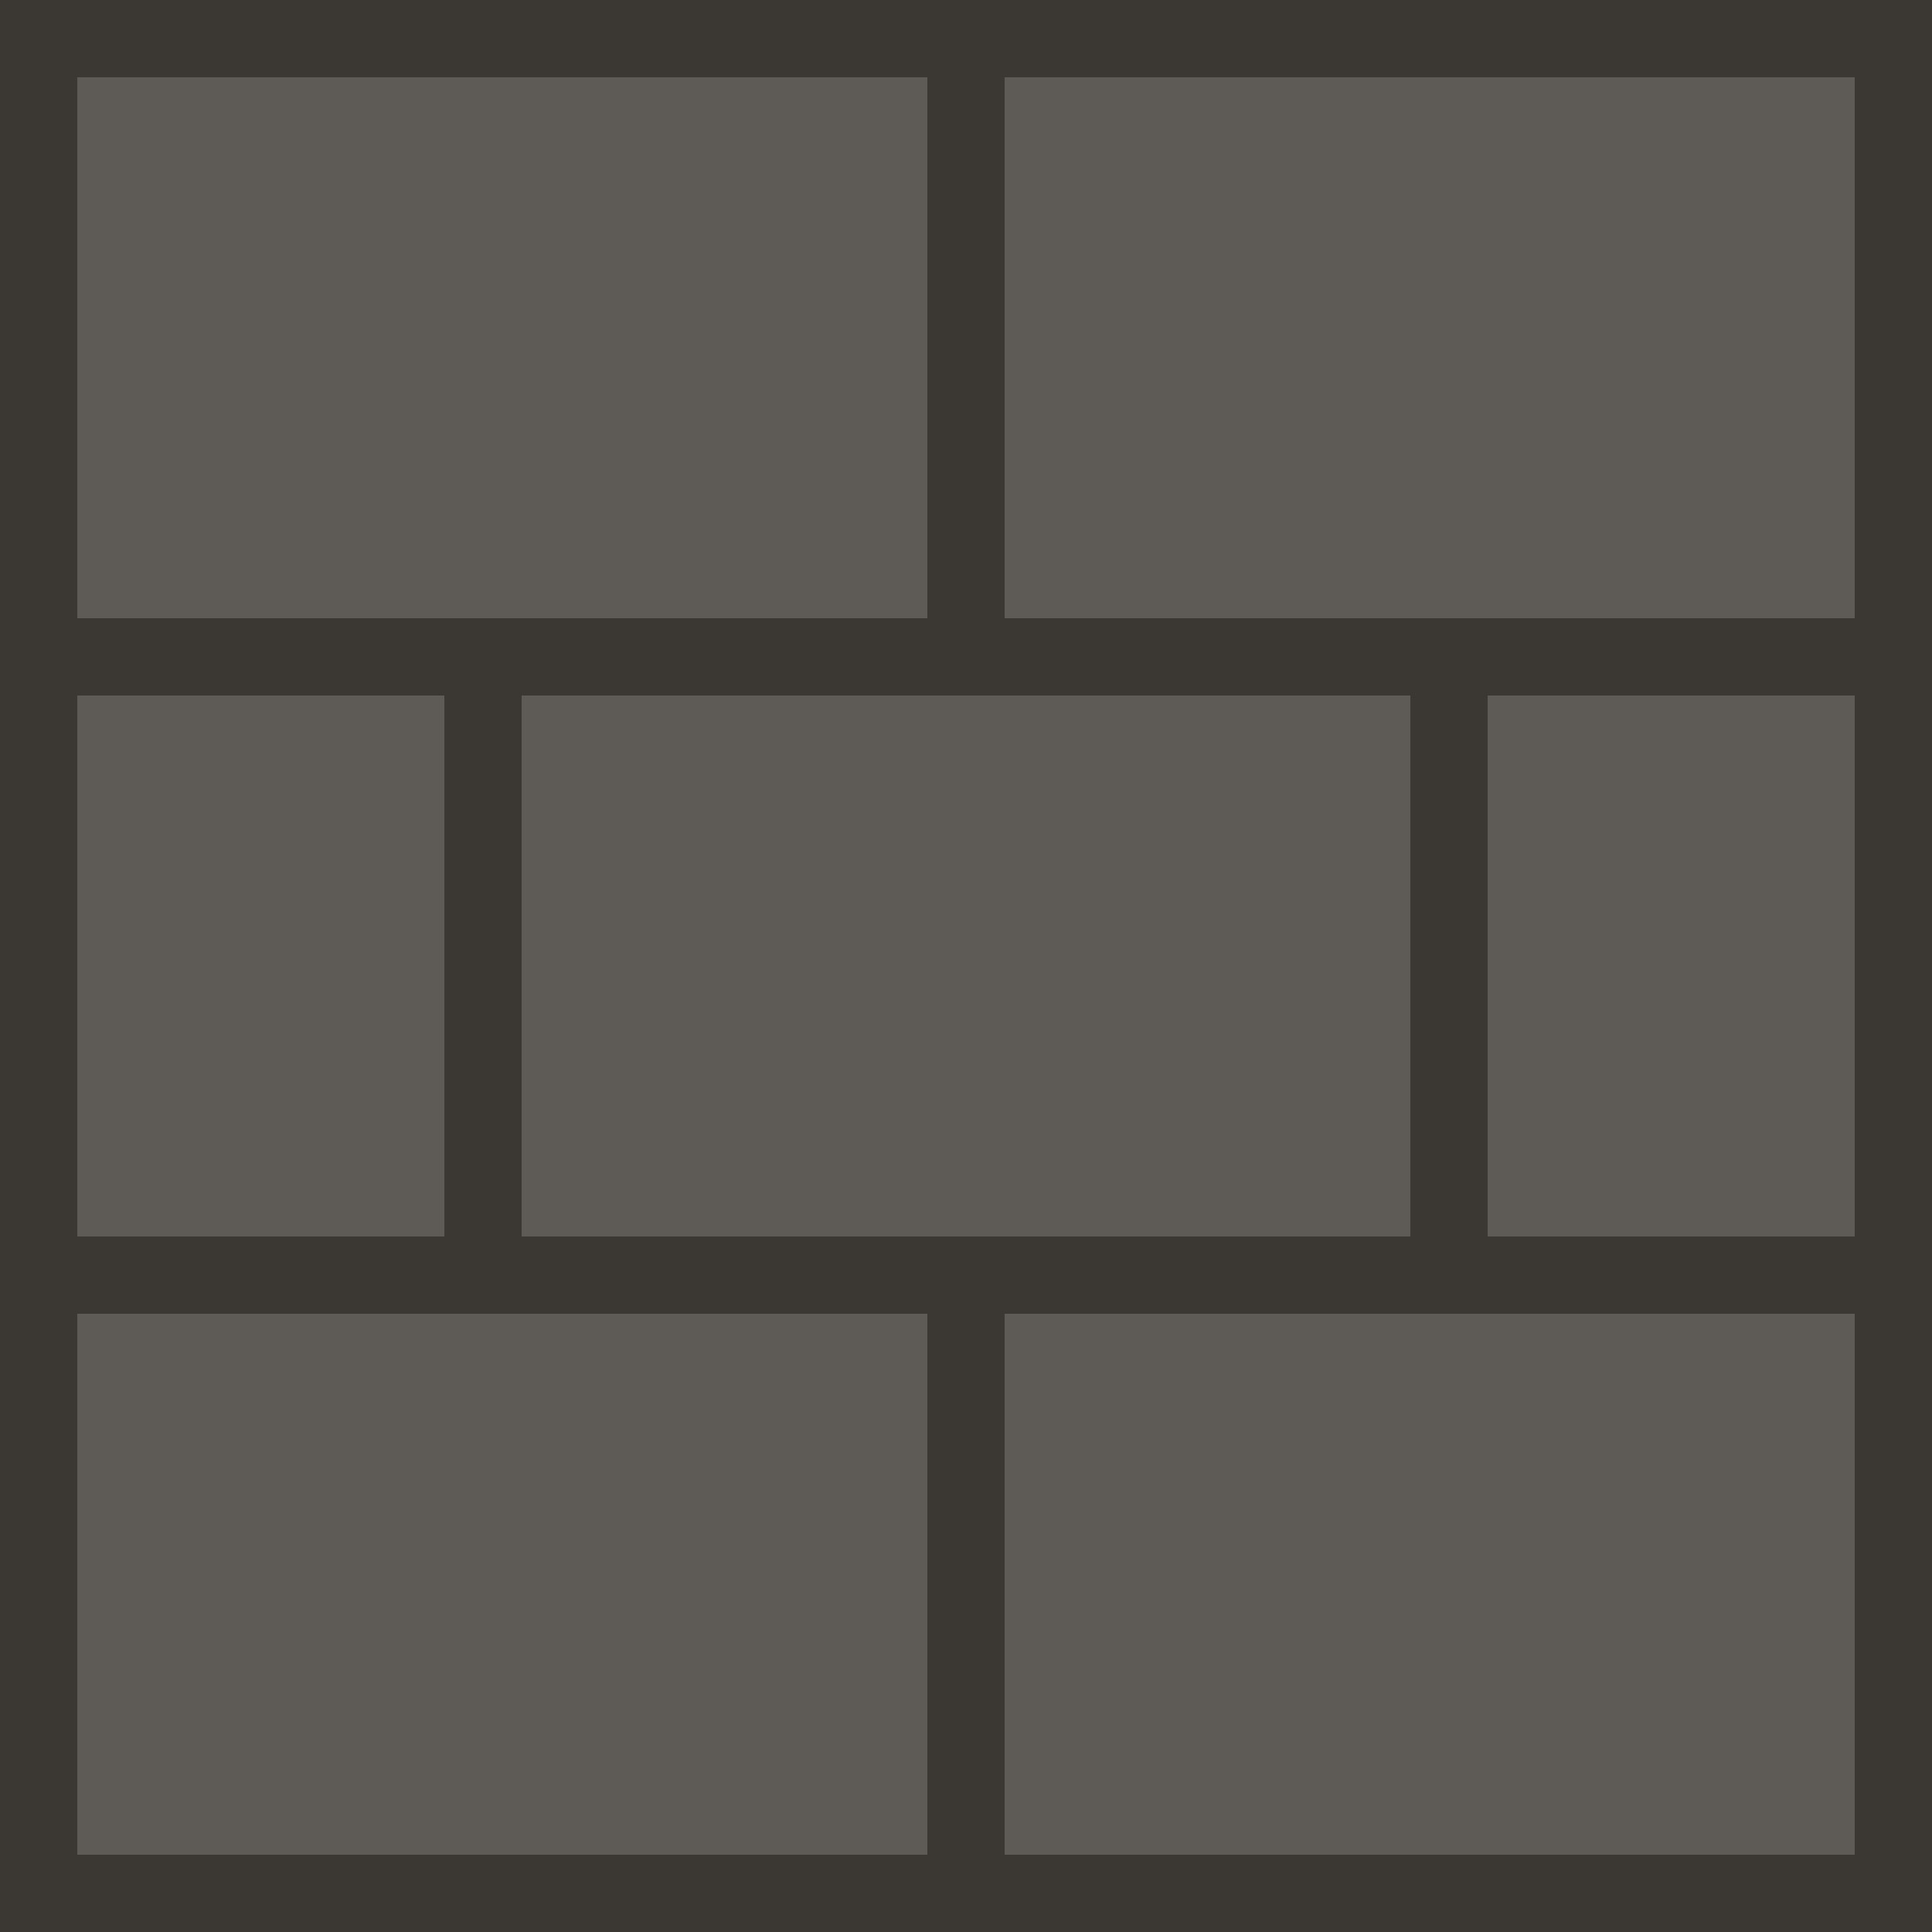
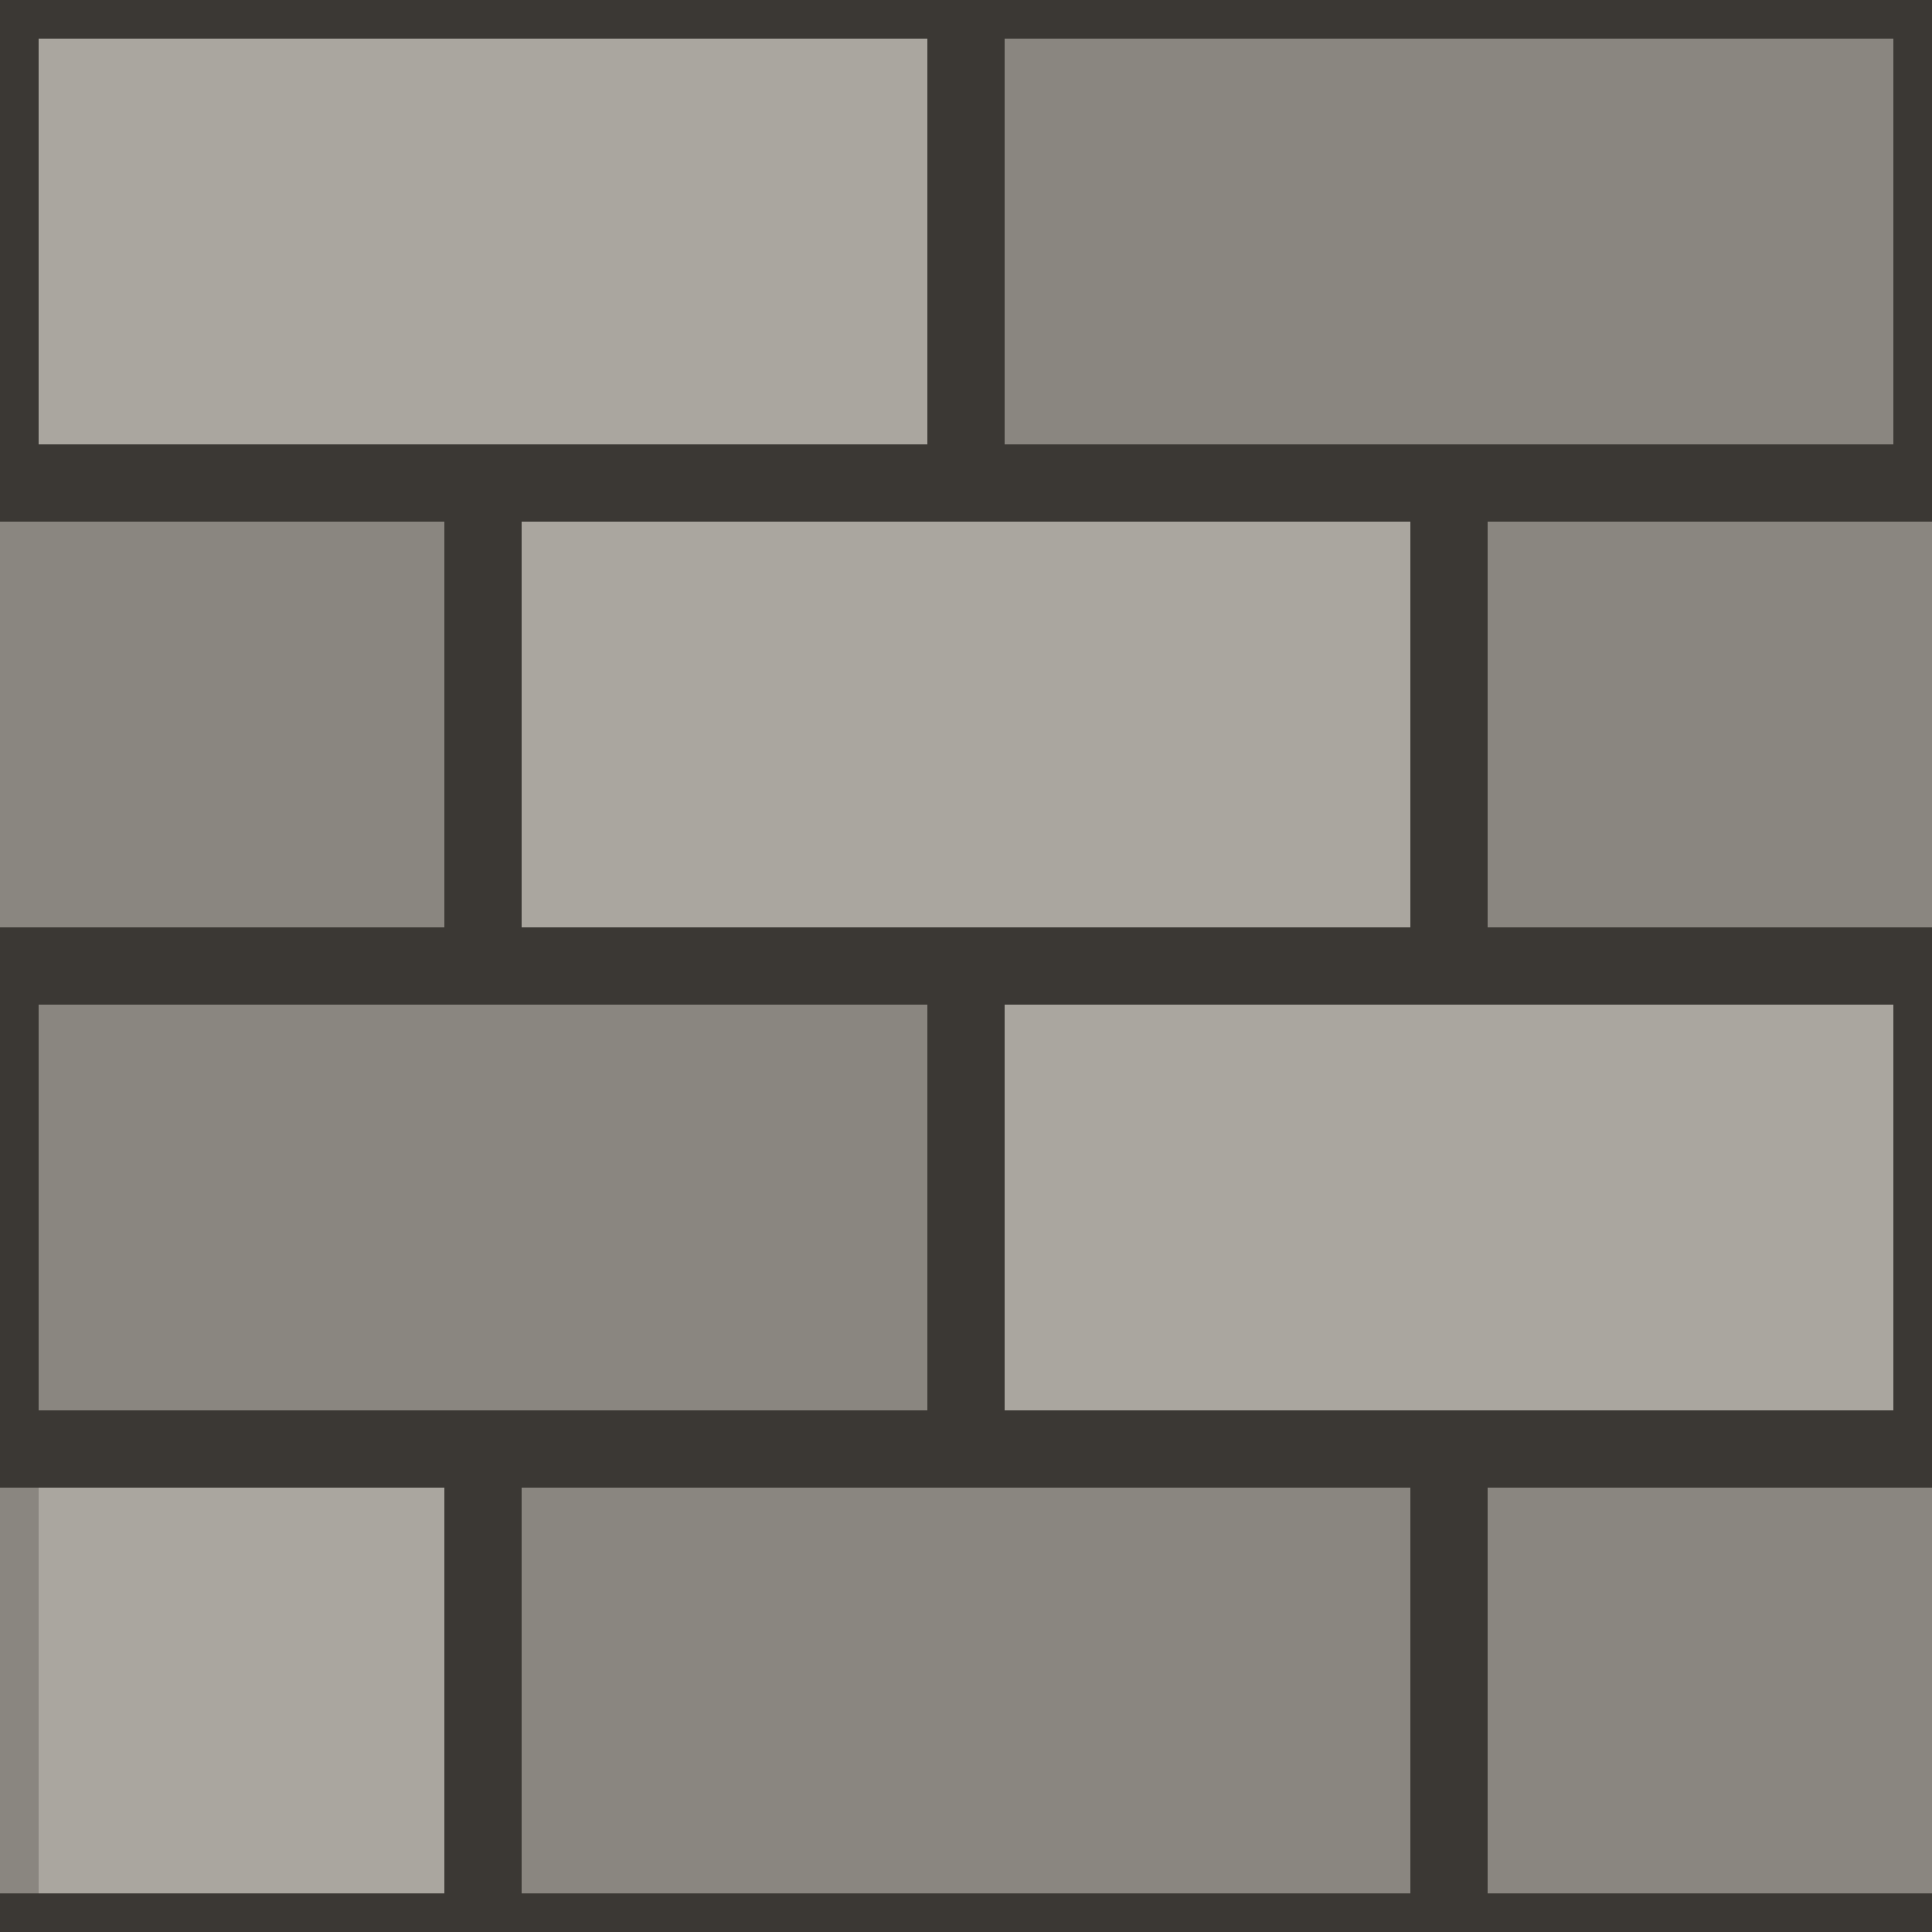
<svg xmlns="http://www.w3.org/2000/svg" viewBox="0 0 100 100" width="256" height="256">
-   <rect width="100" height="100" fill="#5e5a55" />
+   <rect width="100" height="100" fill="#8a8680" />
+   <g fill="#aaa69f">
+     <rect x="2" y="2" width="46" height="21" />
+     <rect x="27" y="27" width="46" height="21" />
+     <rect x="52" y="52" width="46" height="21" />
+     <rect x="2" y="77" width="21" height="21" />
+   </g>
  <g stroke="#3b3834" stroke-width="4" fill="none">
-     <rect x="2" y="2" width="96" height="96" />
-     <path d="M2 34h96M2 66h96M50 2v32M25 34v32M75 34v32M50 66v32" />
+     <path d="M0 0h100M0 25h100M0 50h100M0 75h100M0 100h100M0 0v25M50 0v25M100 0v25M25 25v25M75 25v25M0 50v25M50 50v25M100 50v25M25 75v25M75 75v25" />
  </g>
</svg>
